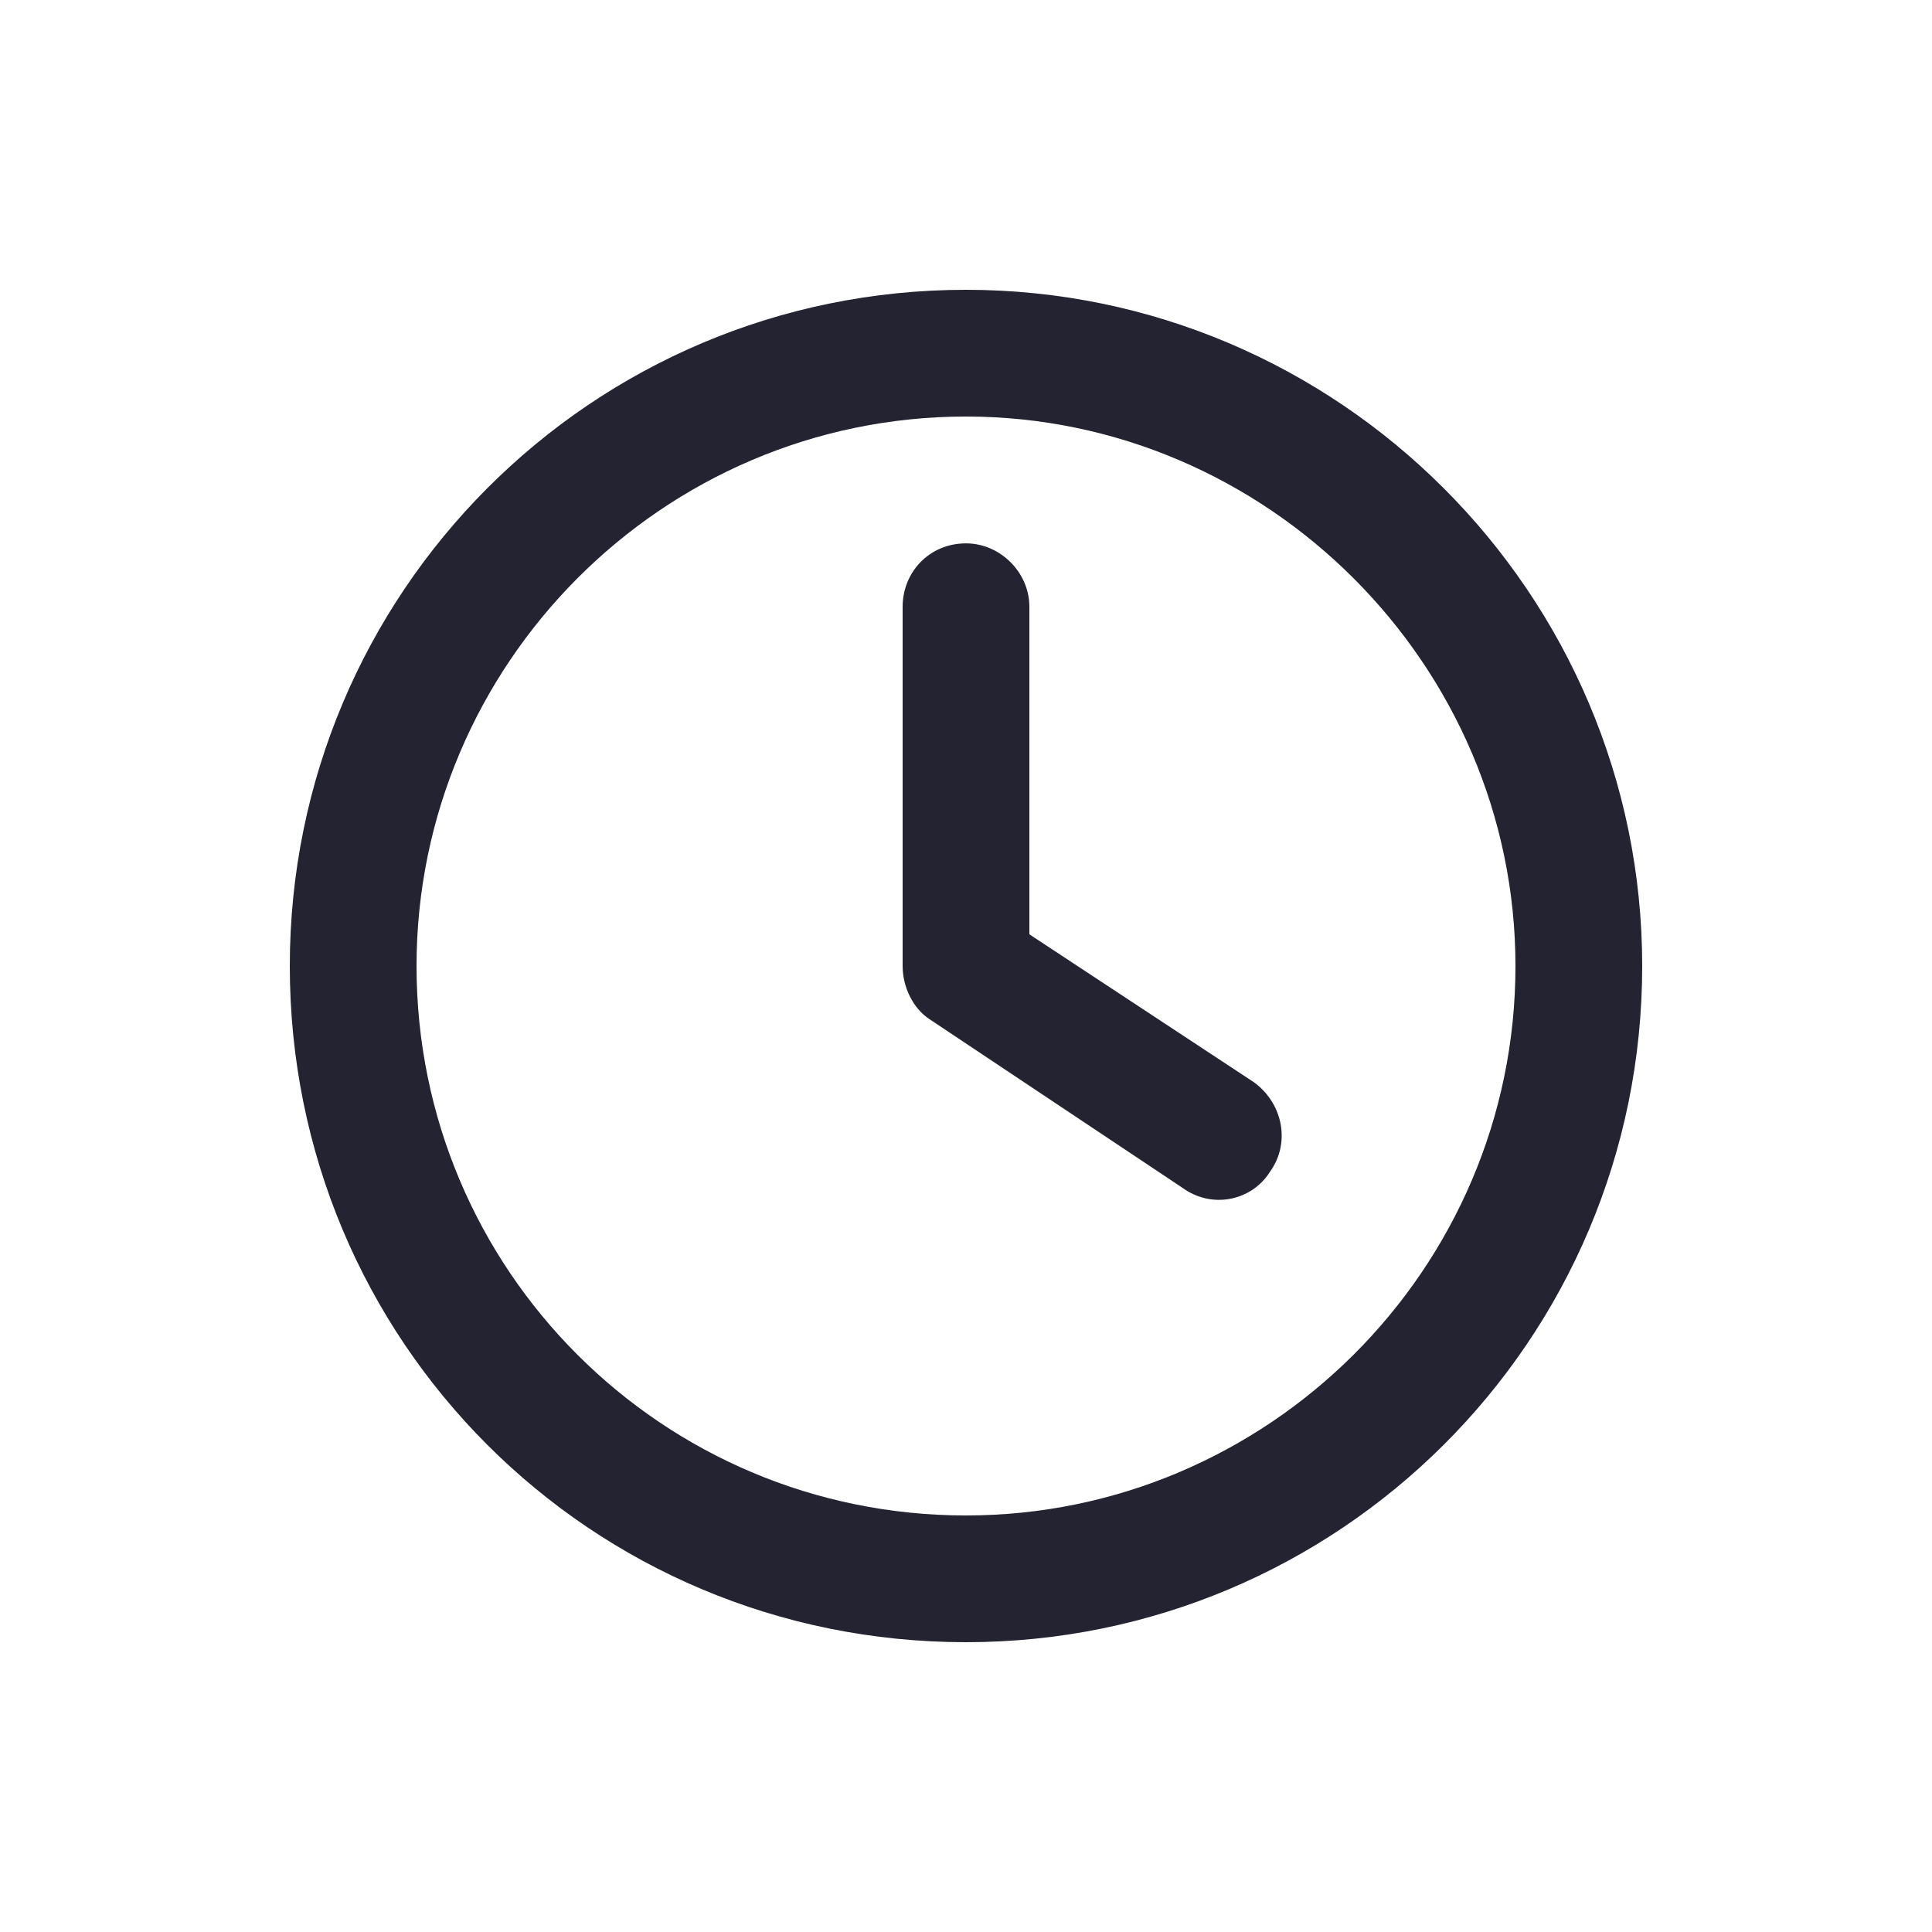
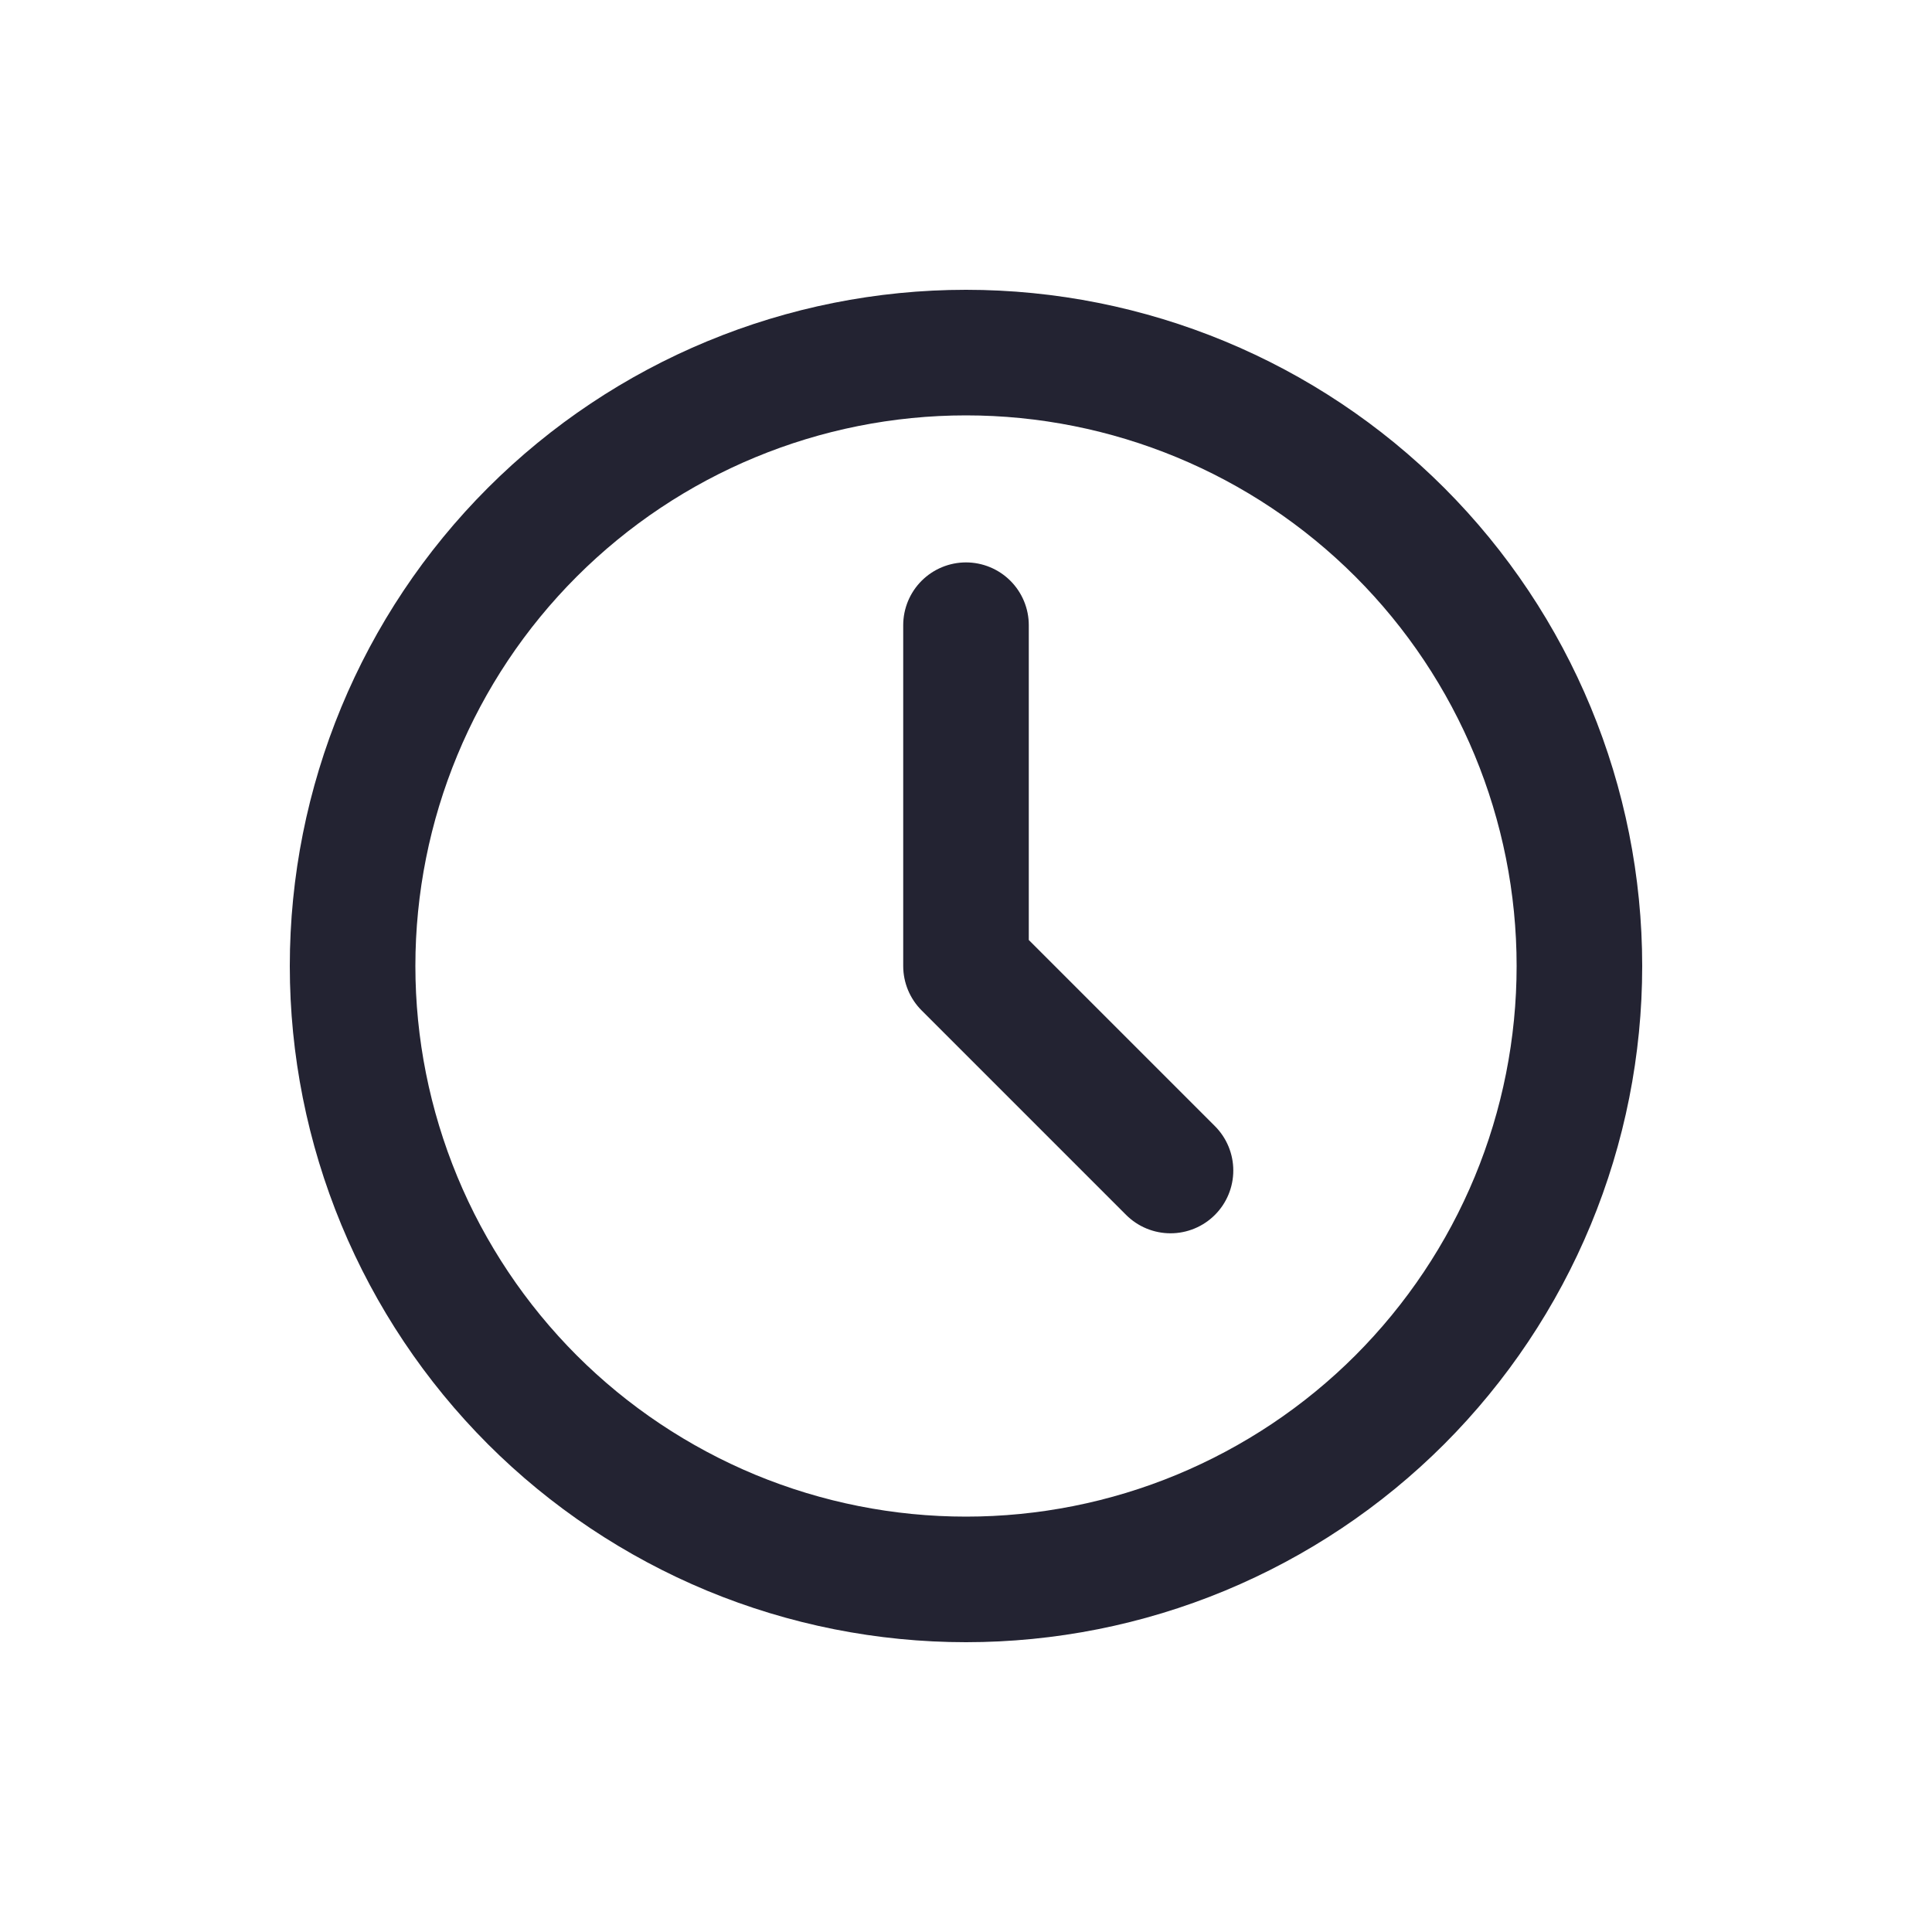
<svg xmlns="http://www.w3.org/2000/svg" preserveAspectRatio="none" overflow="visible" style="display: block;" width="20" height="20" viewBox="0 0 20 20" fill="none">
-   <g id="Icons/Regular/fa-clock">
-     <path id="Icon" d="M9.344 6.281C9.344 5.926 9.617 5.625 10 5.625C10.355 5.625 10.656 5.926 10.656 6.281V9.672L12.98 11.203C13.281 11.422 13.363 11.832 13.145 12.133C12.953 12.434 12.543 12.516 12.242 12.297L9.617 10.547C9.453 10.438 9.344 10.219 9.344 10V6.281ZM10 3C13.855 3 17 6.145 17 10C17 13.883 13.855 17 10 17C6.117 17 3 13.883 3 10C3 6.145 6.117 3 10 3ZM4.312 10C4.312 13.145 6.855 15.688 10 15.688C13.117 15.688 15.688 13.145 15.688 10C15.688 6.883 13.117 4.312 10 4.312C6.855 4.312 4.312 6.883 4.312 10Z" fill="#232332" />
+   <g id="Icons/Regular/clock">
+     <path id="Icon_svg" d="M10 6.472V10L12.117 12.117M3.65 10C3.65 10.834 3.815 11.66 4.134 12.43C4.453 13.2 4.921 13.9 5.51 14.49C6.1 15.08 6.8 15.547 7.57 15.867C8.341 16.186 9.166 16.35 10 16.35C10.834 16.35 11.66 16.186 12.43 15.867C13.201 15.547 13.901 15.08 14.491 14.49C15.08 13.9 15.548 13.2 15.867 12.43C16.186 11.66 16.35 10.834 16.35 10C16.35 8.316 15.681 6.701 14.491 5.51C13.3 4.319 11.684 3.65 10 3.65C8.316 3.65 6.701 4.319 5.51 5.51C4.319 6.701 3.65 8.316 3.65 10Z" stroke-width="1.3" stroke-linecap="round" stroke-linejoin="round" stroke="#232332" />
  </g>
</svg>
